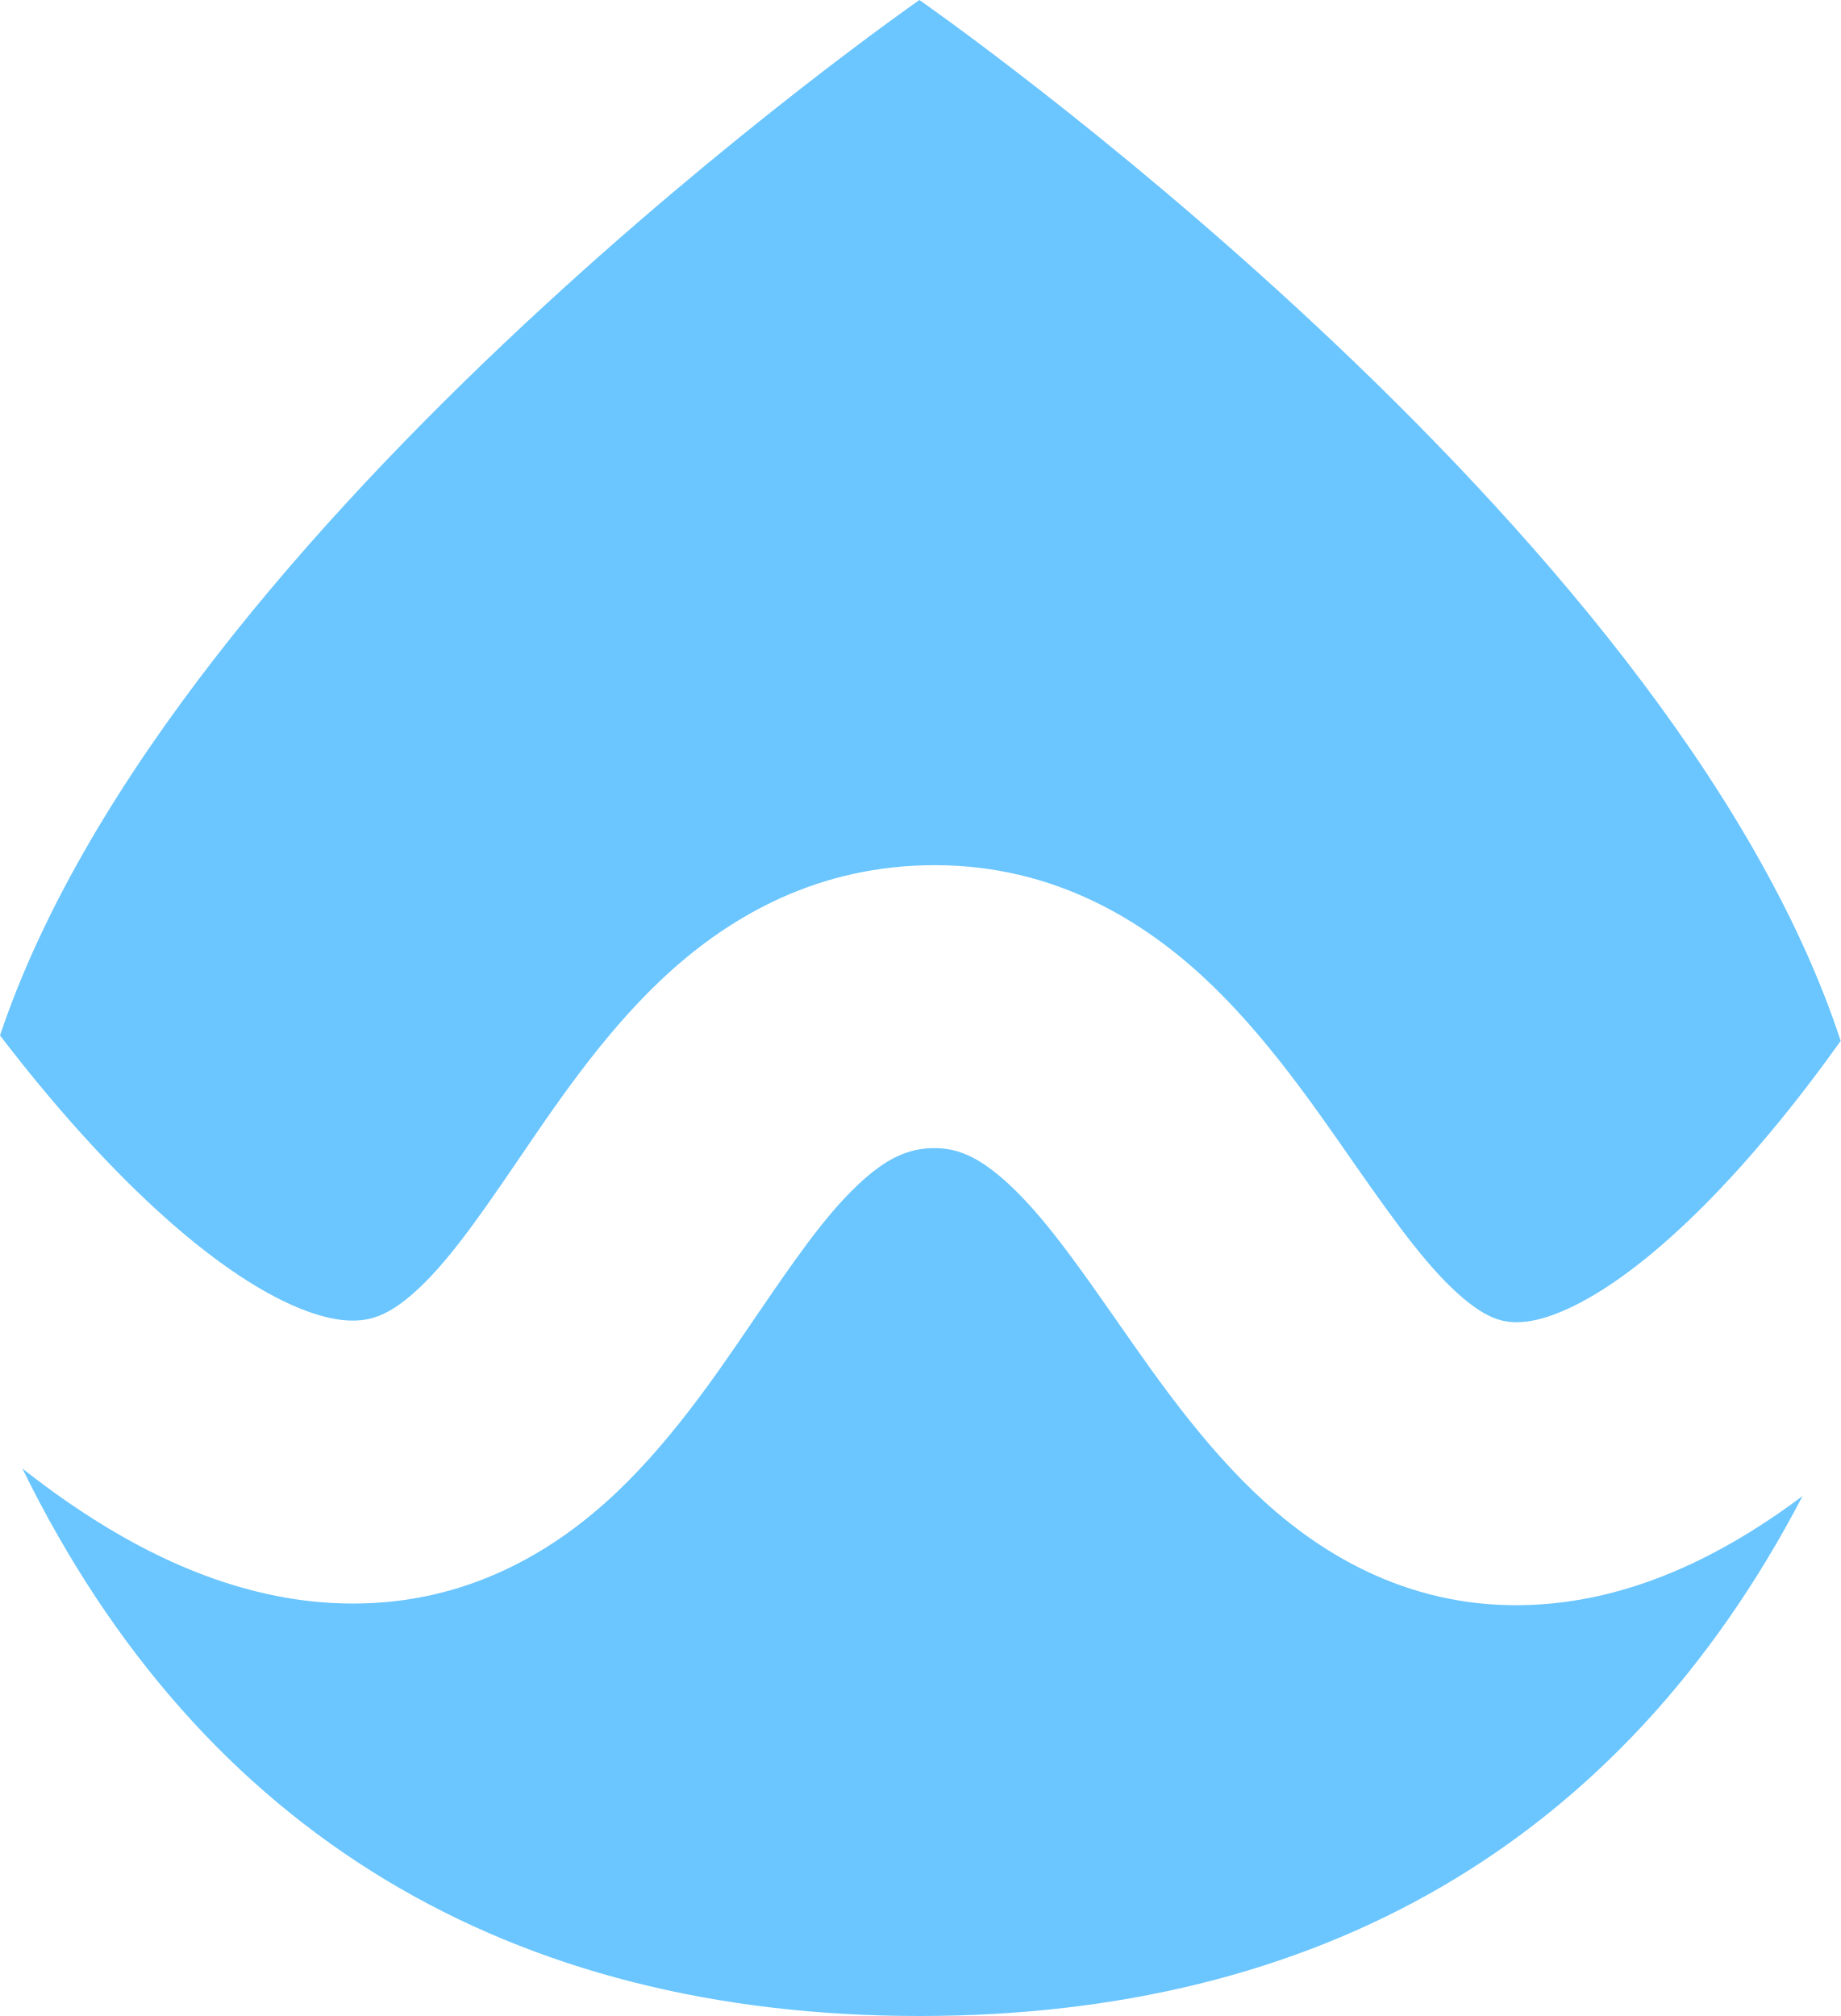
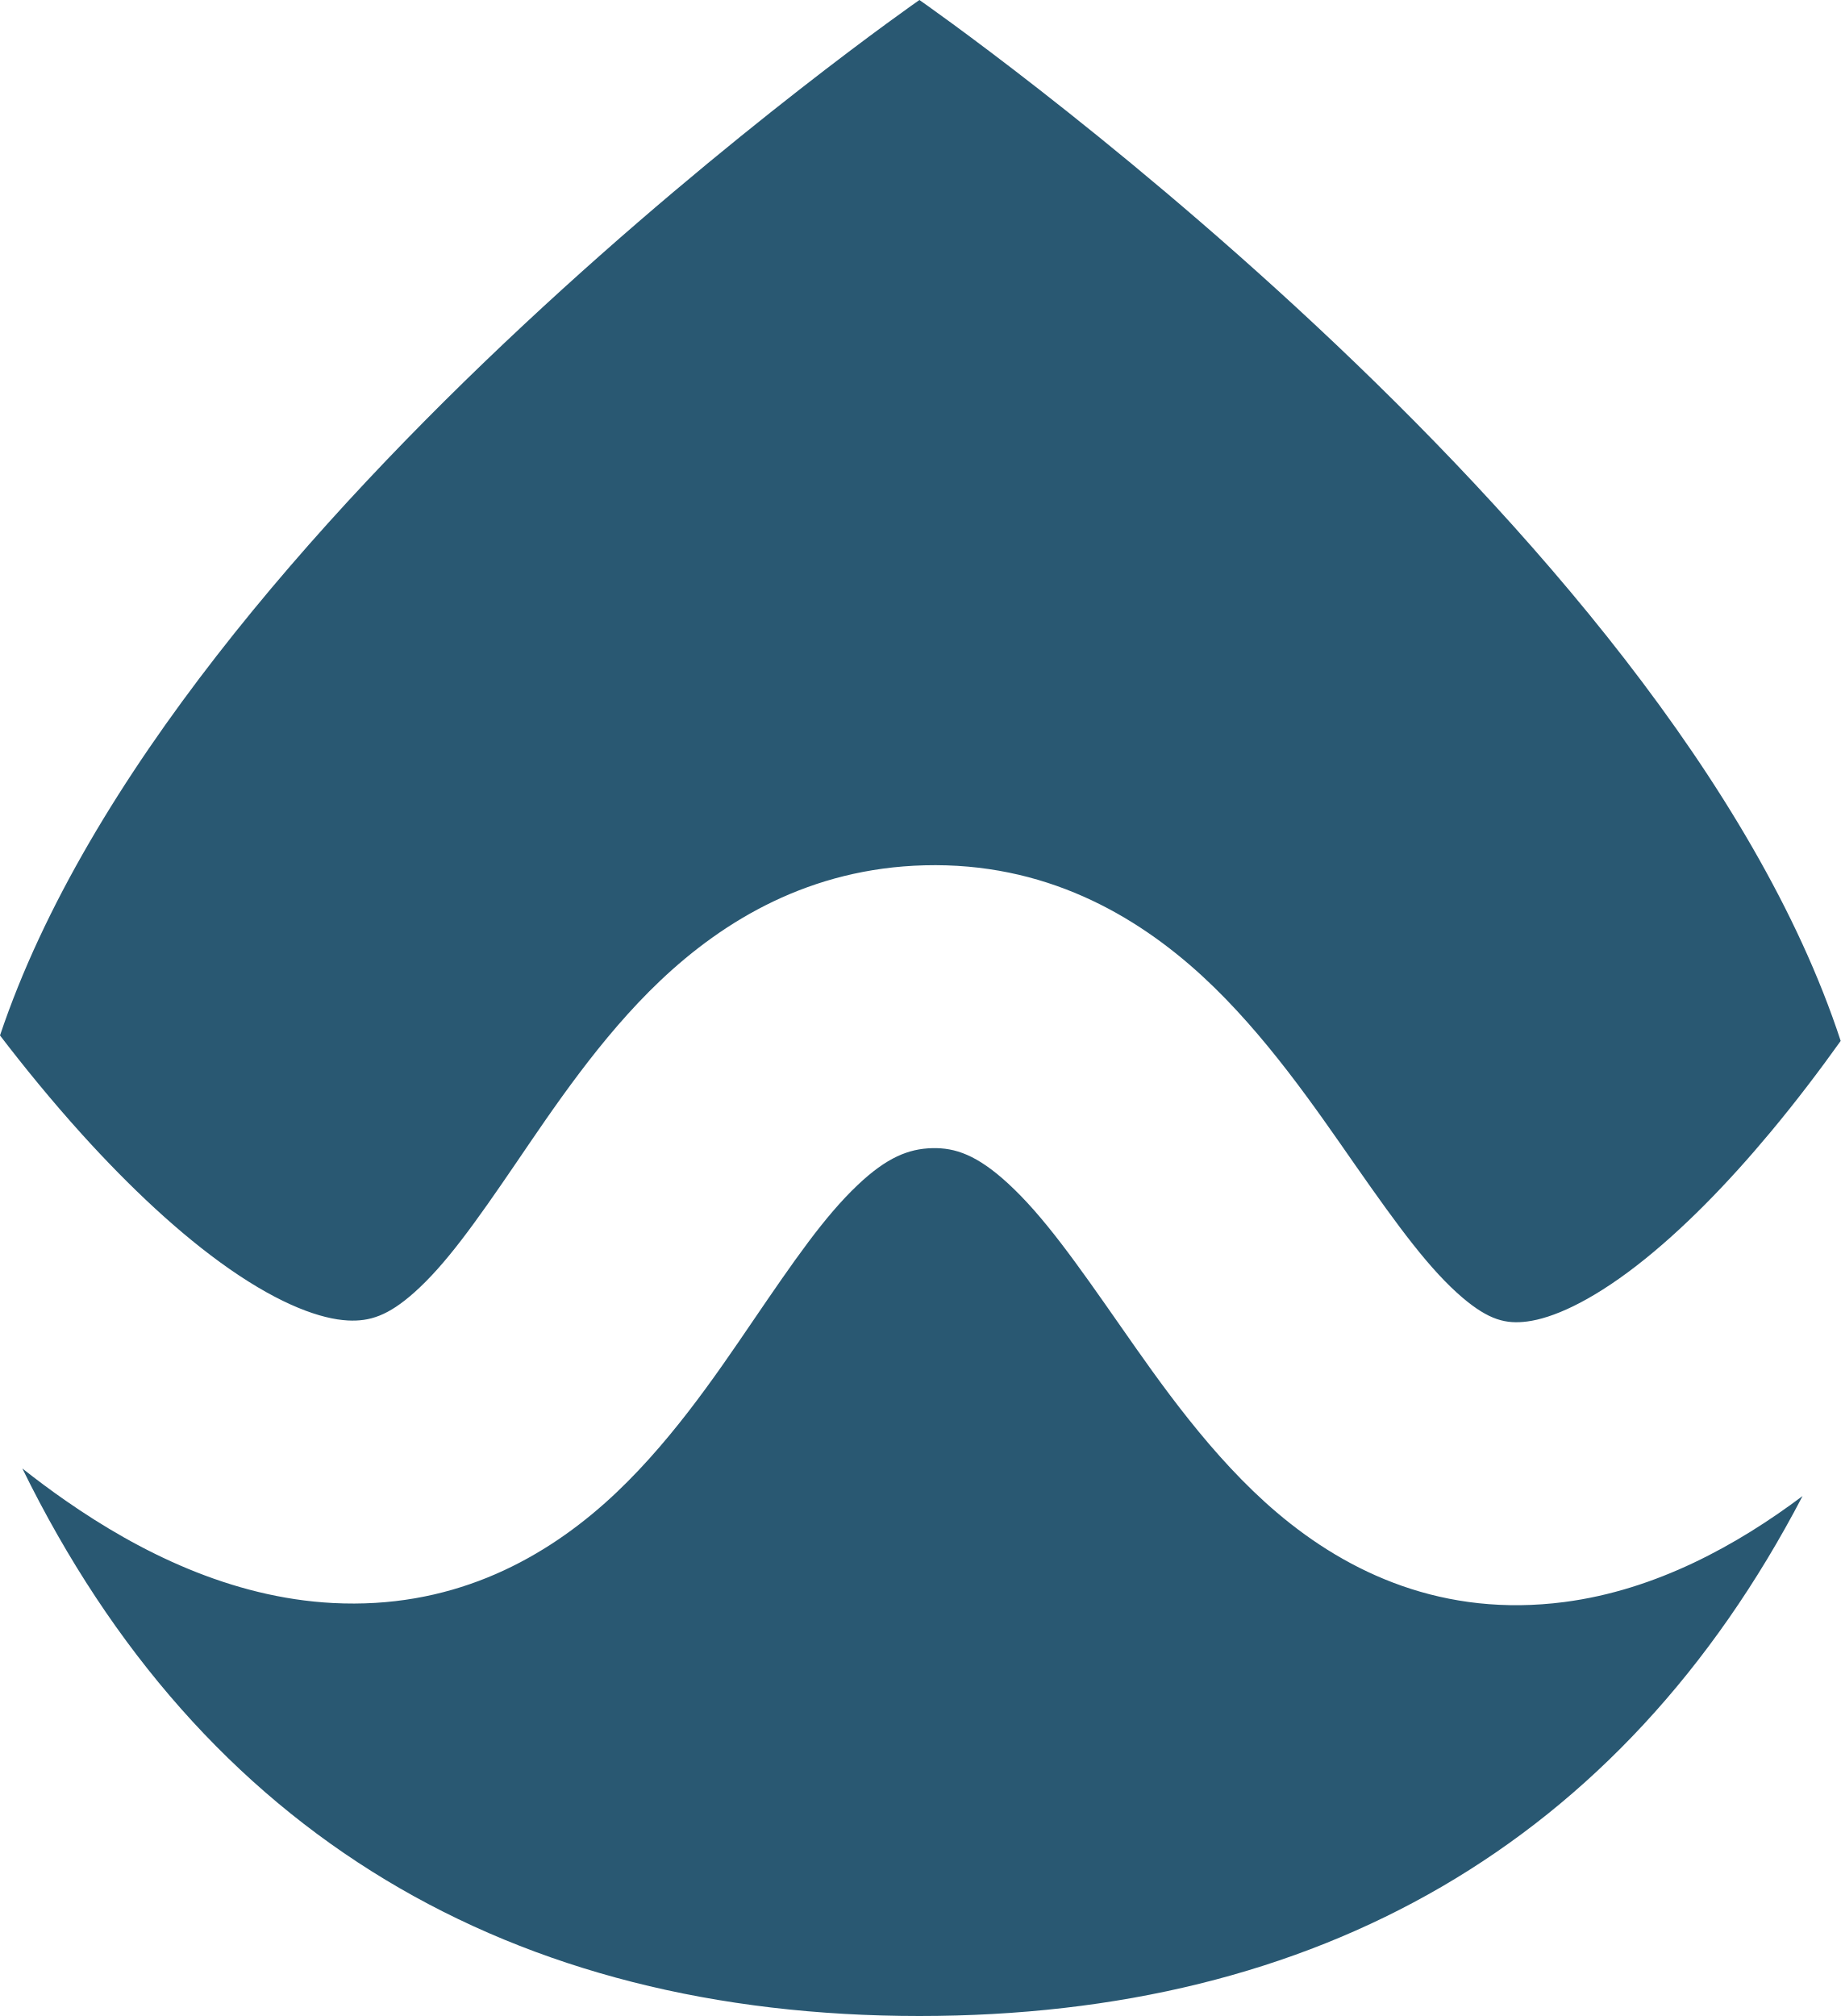
- <svg xmlns="http://www.w3.org/2000/svg" width="42" height="46" viewBox="0 0 42 46" fill="none">
-   <path d="M21.268 26.198C21.793 26.184 22.296 26.354 23.004 27.006C23.81 27.748 24.551 28.802 25.563 30.252C26.463 31.541 27.645 33.248 29.138 34.515C30.769 35.9 32.945 36.913 35.697 36.554C37.794 36.28 39.646 35.249 41.13 34.136C36.984 42.088 30.038 46 20.979 46C11.685 46 4.614 41.881 0.51 33.507C0.834 33.763 1.165 34.01 1.504 34.245C3.164 35.4 5.259 36.456 7.598 36.577C10.24 36.714 12.28 35.653 13.808 34.292C15.219 33.034 16.327 31.393 17.172 30.152C18.12 28.762 18.81 27.759 19.568 27.041C20.235 26.408 20.735 26.212 21.268 26.198ZM20.979 0C20.979 0 38.121 11.914 42 23.751C41.539 24.397 40.998 25.114 40.397 25.835C39.438 26.986 38.389 28.07 37.34 28.882C36.255 29.721 35.412 30.079 34.847 30.153C34.364 30.216 33.975 30.121 33.374 29.612C32.636 28.985 31.92 28.011 30.92 26.579C30.032 25.306 28.871 23.595 27.436 22.274C25.903 20.864 23.826 19.673 21.096 19.744C18.486 19.812 16.521 20.996 15.066 22.376C13.701 23.67 12.609 25.314 11.774 26.539C10.837 27.914 10.164 28.858 9.453 29.491C8.859 30.02 8.438 30.156 7.938 30.13C7.329 30.098 6.424 29.78 5.244 28.96C4.1 28.164 2.945 27.069 1.88 25.893C1.172 25.11 0.535 24.325 0 23.626C3.954 11.843 20.941 0.026 20.979 0Z" fill="#6BC6FF" />
+ <svg xmlns="http://www.w3.org/2000/svg" width="42" height="46" viewBox="0 0 42 46" fill="#295872">
+   <path d="M21.268 26.198C21.793 26.184 22.296 26.354 23.004 27.006C23.81 27.748 24.551 28.802 25.563 30.252C26.463 31.541 27.645 33.248 29.138 34.515C30.769 35.9 32.945 36.913 35.697 36.554C37.794 36.28 39.646 35.249 41.13 34.136C36.984 42.088 30.038 46 20.979 46C11.685 46 4.614 41.881 0.51 33.507C0.834 33.763 1.165 34.01 1.504 34.245C3.164 35.4 5.259 36.456 7.598 36.577C10.24 36.714 12.28 35.653 13.808 34.292C15.219 33.034 16.327 31.393 17.172 30.152C18.12 28.762 18.81 27.759 19.568 27.041C20.235 26.408 20.735 26.212 21.268 26.198ZM20.979 0C20.979 0 38.121 11.914 42 23.751C41.539 24.397 40.998 25.114 40.397 25.835C39.438 26.986 38.389 28.07 37.34 28.882C36.255 29.721 35.412 30.079 34.847 30.153C34.364 30.216 33.975 30.121 33.374 29.612C32.636 28.985 31.92 28.011 30.92 26.579C30.032 25.306 28.871 23.595 27.436 22.274C25.903 20.864 23.826 19.673 21.096 19.744C18.486 19.812 16.521 20.996 15.066 22.376C13.701 23.67 12.609 25.314 11.774 26.539C10.837 27.914 10.164 28.858 9.453 29.491C8.859 30.02 8.438 30.156 7.938 30.13C7.329 30.098 6.424 29.78 5.244 28.96C4.1 28.164 2.945 27.069 1.88 25.893C1.172 25.11 0.535 24.325 0 23.626C3.954 11.843 20.941 0.026 20.979 0Z" />
</svg>
